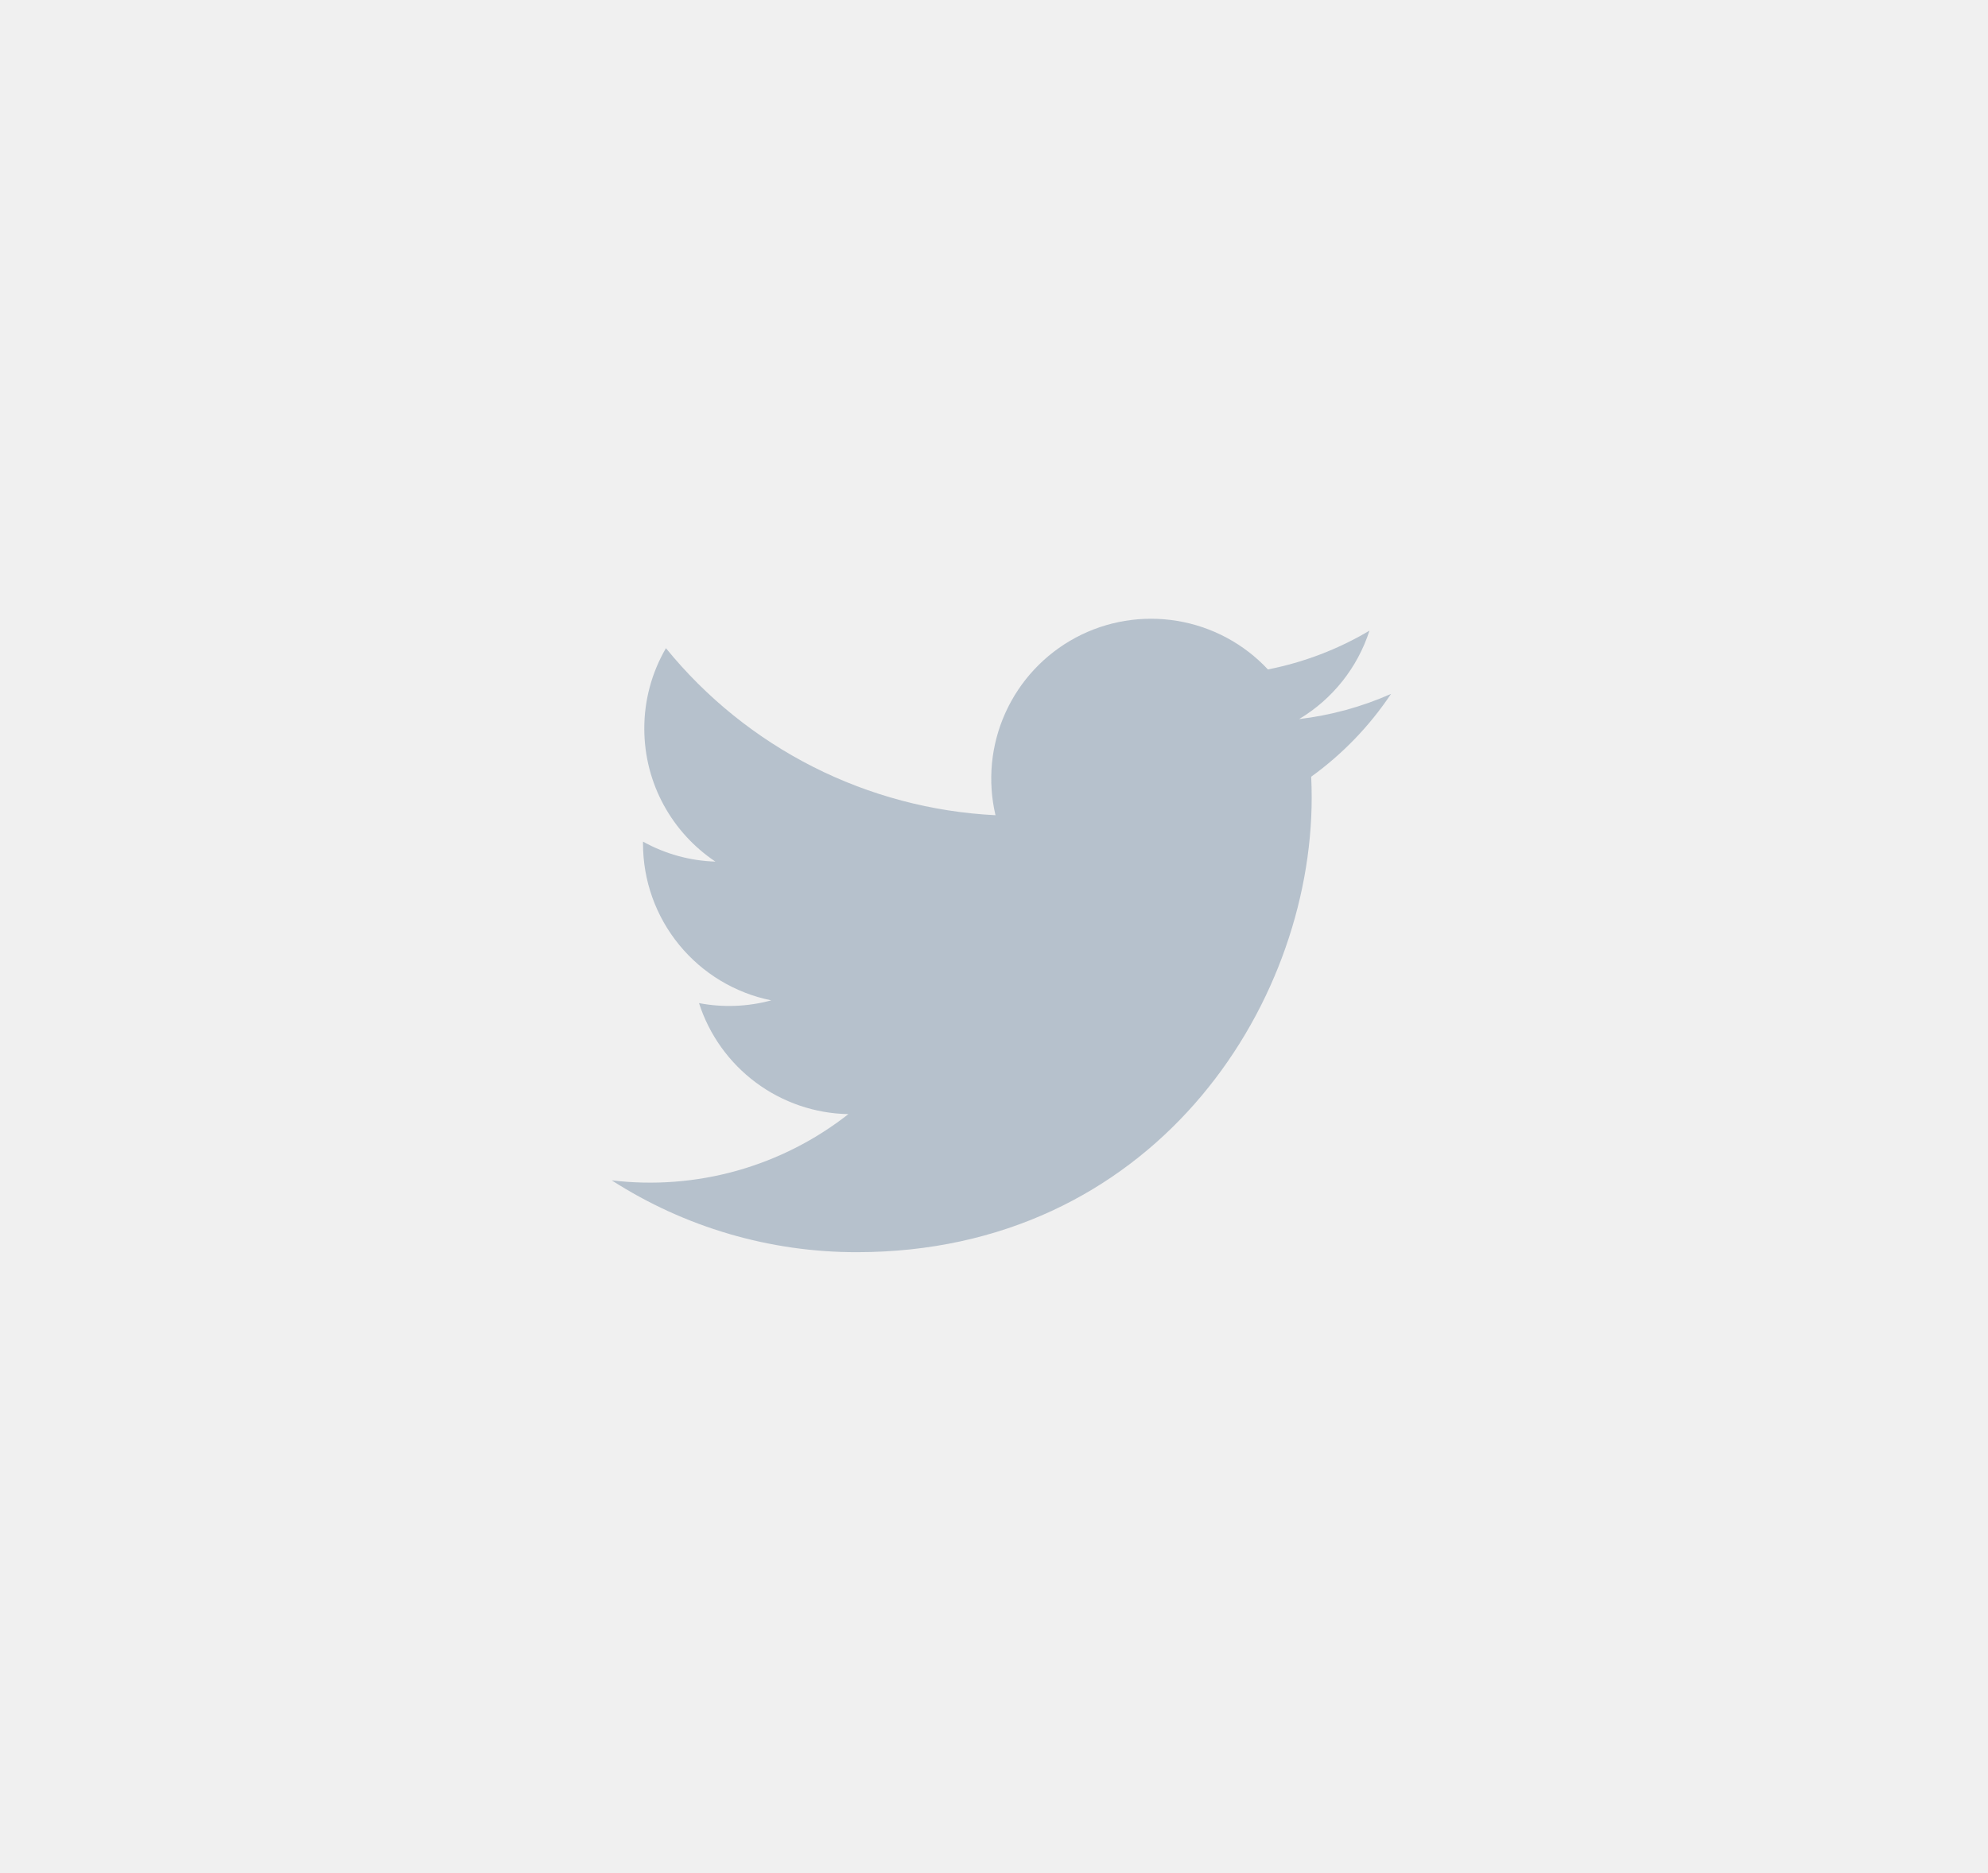
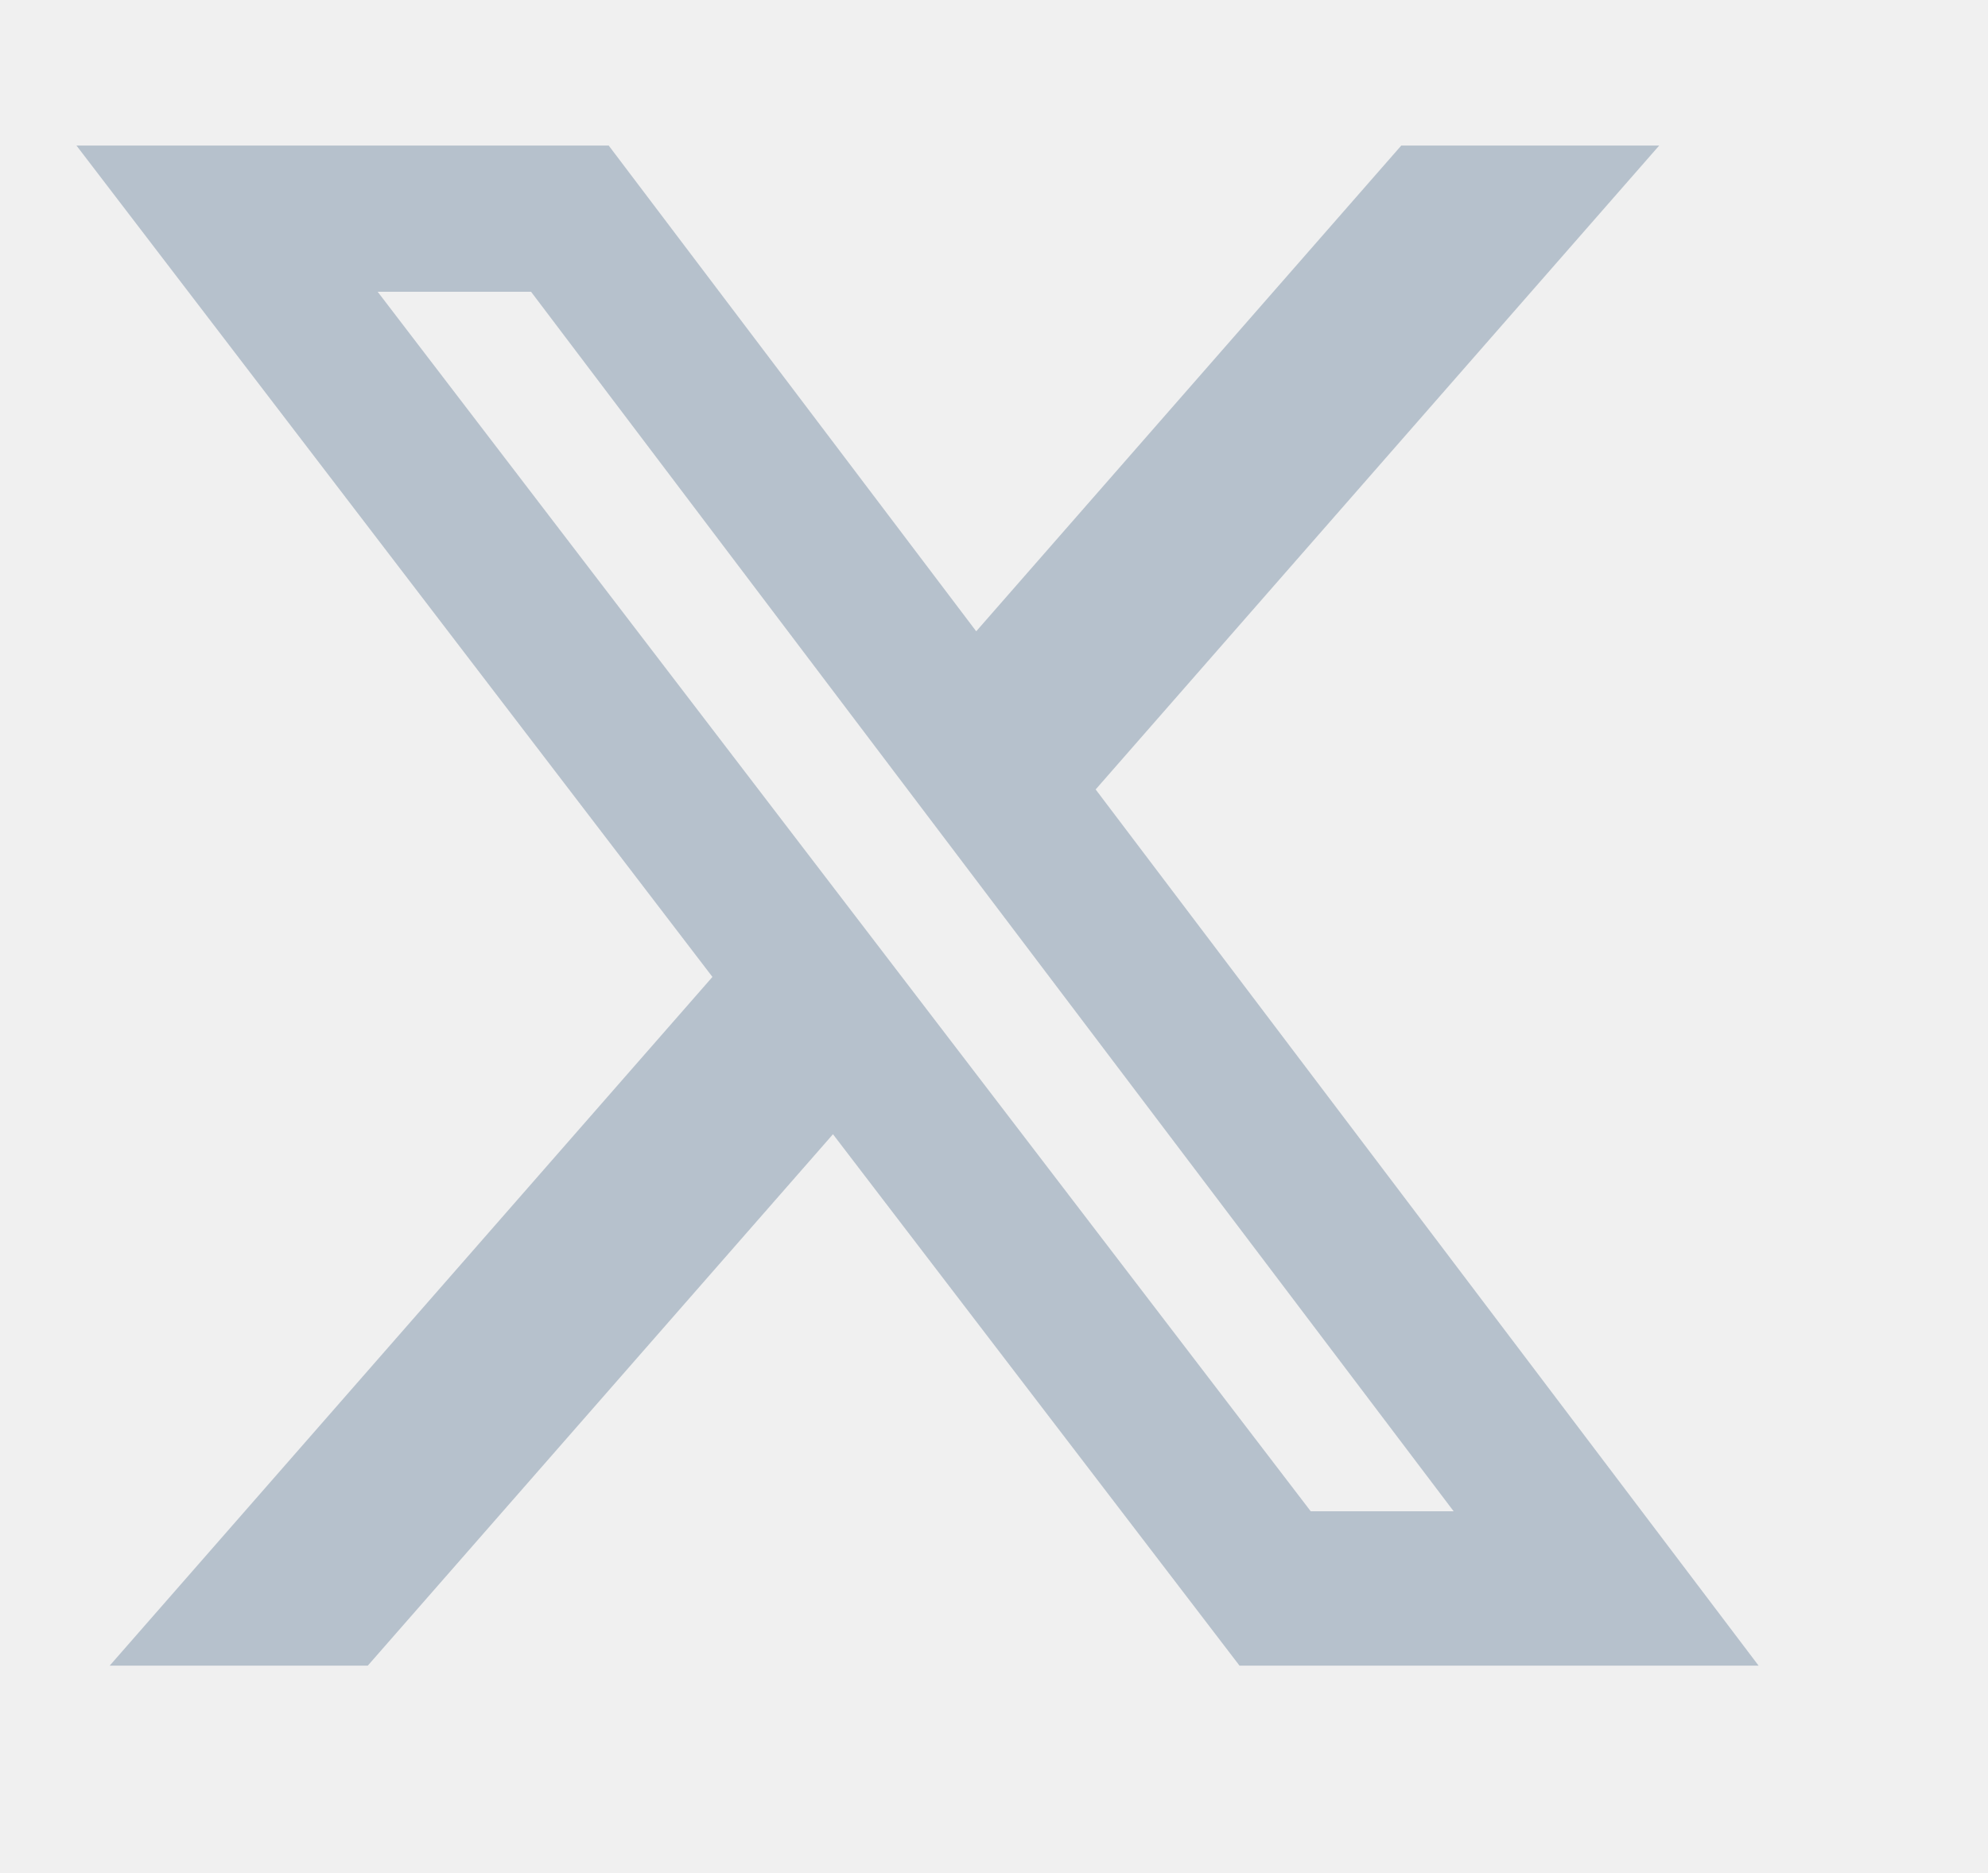
<svg xmlns="http://www.w3.org/2000/svg" width="52" height="49" viewBox="0 0 52 49" fill="none">
  <g opacity="0.4">
-     <g clip-path="url(#clip0_2912_494)">
-       <path d="M36.383 18.156C35.62 18.494 34.81 18.715 33.981 18.814C34.855 18.291 35.509 17.469 35.821 16.5C35.001 16.988 34.102 17.33 33.165 17.515C32.536 16.842 31.701 16.395 30.792 16.245C29.883 16.094 28.949 16.248 28.136 16.683C27.324 17.118 26.677 17.81 26.298 18.65C25.919 19.49 25.828 20.432 26.039 21.329C24.376 21.246 22.749 20.814 21.264 20.061C19.779 19.308 18.469 18.251 17.419 16.959C17.047 17.597 16.852 18.323 16.853 19.062C16.853 20.512 17.591 21.793 18.713 22.543C18.049 22.522 17.4 22.343 16.819 22.02V22.072C16.819 23.038 17.153 23.974 17.765 24.721C18.376 25.468 19.227 25.982 20.174 26.173C19.558 26.34 18.911 26.365 18.284 26.245C18.551 27.076 19.071 27.803 19.772 28.324C20.472 28.845 21.318 29.134 22.191 29.15C21.323 29.831 20.33 30.335 19.268 30.632C18.206 30.929 17.095 31.014 16 30.882C17.912 32.111 20.137 32.764 22.41 32.762C30.103 32.762 34.31 26.389 34.31 20.862C34.31 20.682 34.305 20.5 34.297 20.322C35.116 19.73 35.823 18.997 36.384 18.157L36.383 18.156Z" fill="#607B96" />
-     </g>
+     <path d="M36.653 3.808H43.4L28.659 20.655L46 43.58H32.422L21.788 29.676L9.62 43.58H2.869L18.635 25.56L2 3.808H15.922L25.535 16.517L36.653 3.808ZM34.285 39.541H38.023L13.891 7.634H9.879L34.285 39.541Z" fill="#607B96" />
  </g>
-   <defs>
-     <clipPath id="clip0_2912_494">
-       <rect width="24" height="24" fill="white" transform="translate(14 12.5)" />
-     </clipPath>
-   </defs>
</svg>
